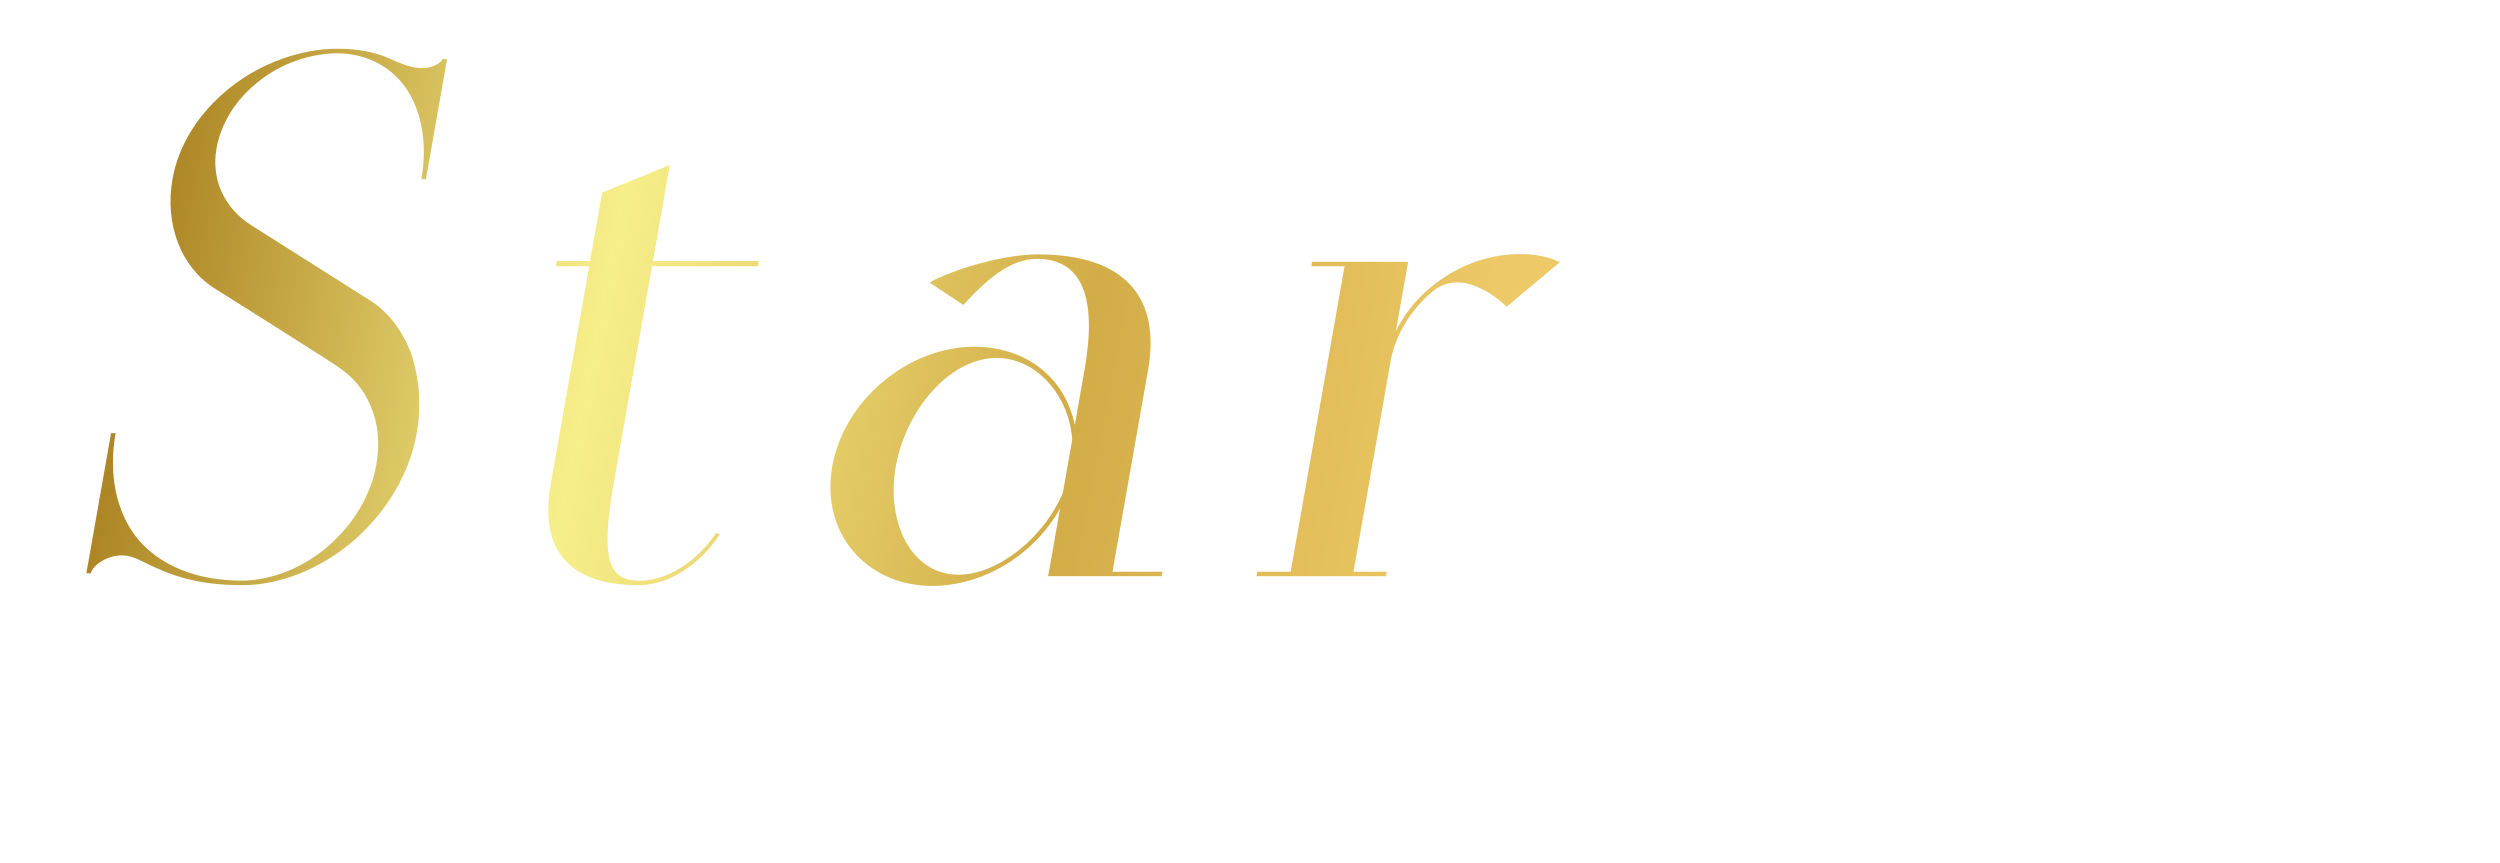
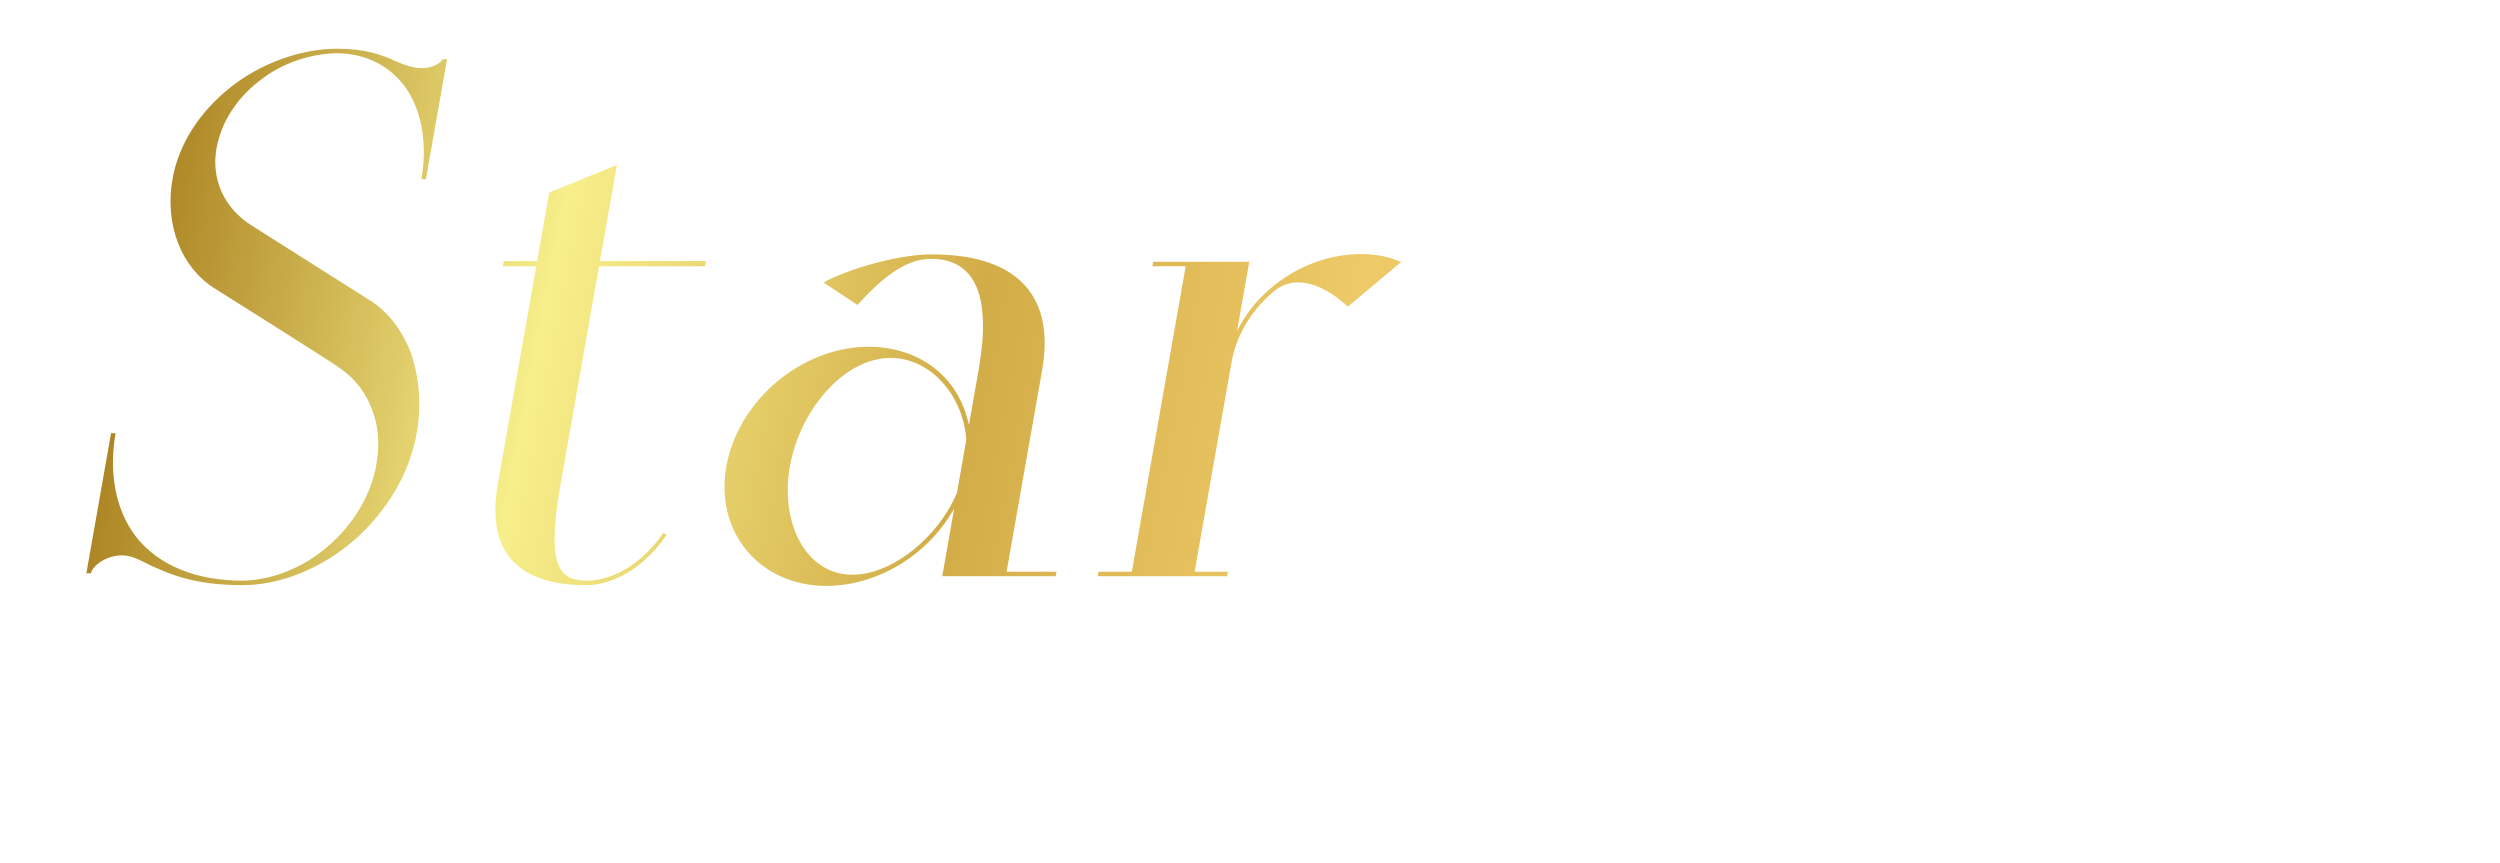
<svg xmlns="http://www.w3.org/2000/svg" width="423" height="146" viewBox="0 0 423 146" fill="none">
-   <path d="M41.01 99.009C32.562 99.009 28.438 96.992 25.354 95.605C23.59 94.723 22.187 93.966 20.651 93.966C17.835 93.966 15.582 95.857 15.382 96.992H14.614L18.792 73.293H19.56C18.338 80.226 19.659 86.529 23.105 90.941C26.996 95.731 33.207 98.252 41.143 98.252C46.03 98.126 51.249 96.109 55.478 92.454C59.857 88.672 62.772 83.756 63.683 78.588C64.305 75.058 64.009 71.655 62.728 68.755C61.576 65.856 59.544 63.587 57.017 61.948C56.805 61.696 36.183 48.712 36.183 48.712C30.661 45.183 27.832 37.998 29.188 30.308C30.232 24.384 33.748 18.963 38.962 14.804C44.175 10.644 50.998 8.249 57.014 8.249C62.133 8.249 64.877 9.383 67.004 10.392C68.556 11.022 69.876 11.526 71.54 11.526C73.46 11.526 74.812 10.392 74.878 10.014H75.646L72.068 30.308H71.3C72.3 24.636 71.464 19.216 68.953 15.308C66.336 11.274 62 9.005 56.88 9.005C52.25 9.131 47.481 10.77 43.748 13.795C39.886 16.82 37.383 20.854 36.627 25.14C35.716 30.308 37.921 35.225 42.53 38.124L62.451 50.729C65.574 52.62 67.962 55.772 69.471 59.553C70.914 63.713 71.371 68.377 70.504 73.293C69.304 80.1 65.483 86.529 59.88 91.445C54.299 96.235 47.41 99.009 41.01 99.009ZM108.097 99.009C97.089 99.009 91.216 93.84 93.133 82.243L99.69 45.057H94.058L94.214 44.175H99.846L101.891 32.577L113.337 27.913L110.47 44.175H128.39L128.234 45.057H110.314L103.757 82.243C101.179 96.866 104.157 98.126 108.23 98.252C112.838 98.252 117.874 95.101 121.173 90.185L121.768 90.437C118.275 95.731 112.961 99.009 108.097 99.009ZM157.731 99.135C146.467 99.135 138.851 90.059 140.807 78.966C142.785 67.747 153.602 58.671 164.866 58.671C173.058 58.671 180.043 63.335 181.86 71.907L183.505 62.579C185.705 50.099 182.976 43.796 175.424 43.796C170.816 43.796 166.694 47.578 163.211 51.36L163.038 51.612L157.305 47.83L157.884 47.452C163.064 44.931 170.694 43.04 175.558 43.04C190.662 43.04 196.368 50.603 194.257 62.579L188.233 96.74H196.681L196.548 97.496H177.348L179.37 86.025C174.703 94.345 165.923 99.135 157.731 99.135ZM151.559 78.966C149.892 88.42 154.224 97.244 162.16 97.244C168.944 97.244 176.734 90.815 179.837 83.378L181.415 74.428C180.935 66.991 175.412 60.562 168.628 60.562C160.692 60.562 153.248 69.386 151.559 78.966ZM212.619 97.496L212.752 96.74H218.384L227.497 45.057H221.865L221.999 44.301H238.255L236.187 56.024C237.572 53.251 239.403 50.855 241.957 48.712C250.069 41.906 259.474 42.284 263.493 44.175L263.983 44.301L254.969 51.864L254.735 51.738C254.629 51.612 247.766 44.805 242.357 49.343C238.301 52.746 235.987 57.158 235.276 61.192L229.008 96.74H234.64L234.507 97.496H212.619Z" fill="url(#paint0_linear_30_59)" />
+   <path d="M41.01 99.009C32.562 99.009 28.438 96.992 25.354 95.605C23.59 94.723 22.187 93.966 20.651 93.966C17.835 93.966 15.582 95.857 15.382 96.992H14.614L18.792 73.293H19.56C18.338 80.226 19.659 86.529 23.105 90.941C26.996 95.731 33.207 98.252 41.143 98.252C46.03 98.126 51.249 96.109 55.478 92.454C59.857 88.672 62.772 83.756 63.683 78.588C64.305 75.058 64.009 71.655 62.728 68.755C61.576 65.856 59.544 63.587 57.017 61.948C56.805 61.696 36.183 48.712 36.183 48.712C30.661 45.183 27.832 37.998 29.188 30.308C30.232 24.384 33.748 18.963 38.962 14.804C44.175 10.644 50.998 8.249 57.014 8.249C62.133 8.249 64.877 9.383 67.004 10.392C68.556 11.022 69.876 11.526 71.54 11.526C73.46 11.526 74.812 10.392 74.878 10.014H75.646L72.068 30.308H71.3C72.3 24.636 71.464 19.216 68.953 15.308C66.336 11.274 62 9.005 56.88 9.005C52.25 9.131 47.481 10.77 43.748 13.795C39.886 16.82 37.383 20.854 36.627 25.14C35.716 30.308 37.921 35.225 42.53 38.124L62.451 50.729C65.574 52.62 67.962 55.772 69.471 59.553C70.914 63.713 71.371 68.377 70.504 73.293C69.304 80.1 65.483 86.529 59.88 91.445C54.299 96.235 47.41 99.009 41.01 99.009ZM99.137 99.009C88.129 99.009 82.256 93.84 84.173 82.243L90.73 45.057H85.098L85.254 44.175H90.886L92.931 32.577L104.377 27.913L101.51 44.175H119.43L119.274 45.057H101.354L94.797 82.243C92.219 96.866 95.197 98.126 99.27 98.252C103.878 98.252 108.914 95.101 112.213 90.185L112.808 90.437C109.315 95.731 104.001 99.009 99.137 99.009ZM139.811 99.135C128.547 99.135 120.931 90.059 122.887 78.966C124.865 67.747 135.682 58.671 146.946 58.671C155.138 58.671 162.123 63.335 163.94 71.907L165.585 62.579C167.785 50.099 165.056 43.796 157.504 43.796C152.896 43.796 148.774 47.578 145.291 51.36L145.118 51.612L139.385 47.83L139.964 47.452C145.144 44.931 152.774 43.04 157.638 43.04C172.742 43.04 178.448 50.603 176.337 62.579L170.313 96.74H178.761L178.628 97.496H159.428L161.45 86.025C156.783 94.345 148.003 99.135 139.811 99.135ZM133.639 78.966C131.972 88.42 136.304 97.244 144.24 97.244C151.024 97.244 158.814 90.815 161.917 83.378L163.495 74.428C163.015 66.991 157.492 60.562 150.708 60.562C142.772 60.562 135.328 69.386 133.639 78.966ZM185.739 97.496L185.872 96.74H191.504L200.617 45.057H194.985L195.119 44.301H211.375L209.307 56.024C210.692 53.251 212.523 50.855 215.077 48.712C223.189 41.906 232.594 42.284 236.613 44.175L237.103 44.301L228.089 51.864L227.855 51.738C227.749 51.612 220.886 44.805 215.477 49.343C211.421 52.746 209.107 57.158 208.396 61.192L202.128 96.74H207.76L207.627 97.496H185.739Z" fill="url(#paint0_linear_30_59)" />
  <defs>
-     <linearGradient id="paint0_linear_30_59" x1="18.062" y1="83.015" x2="239.747" y2="126.287" gradientUnits="userSpaceOnUse">
+     <linearGradient id="paint0_linear_30_59" x1="17.303" y1="83.015" x2="215.101" y2="121.22" gradientUnits="userSpaceOnUse">
      <stop stop-color="#AE8625" />
      <stop offset="0.337" stop-color="#F7EF8A" />
      <stop offset="0.697" stop-color="#D2AC47" />
      <stop offset="1" stop-color="#EDC967" />
    </linearGradient>
  </defs>
</svg>
